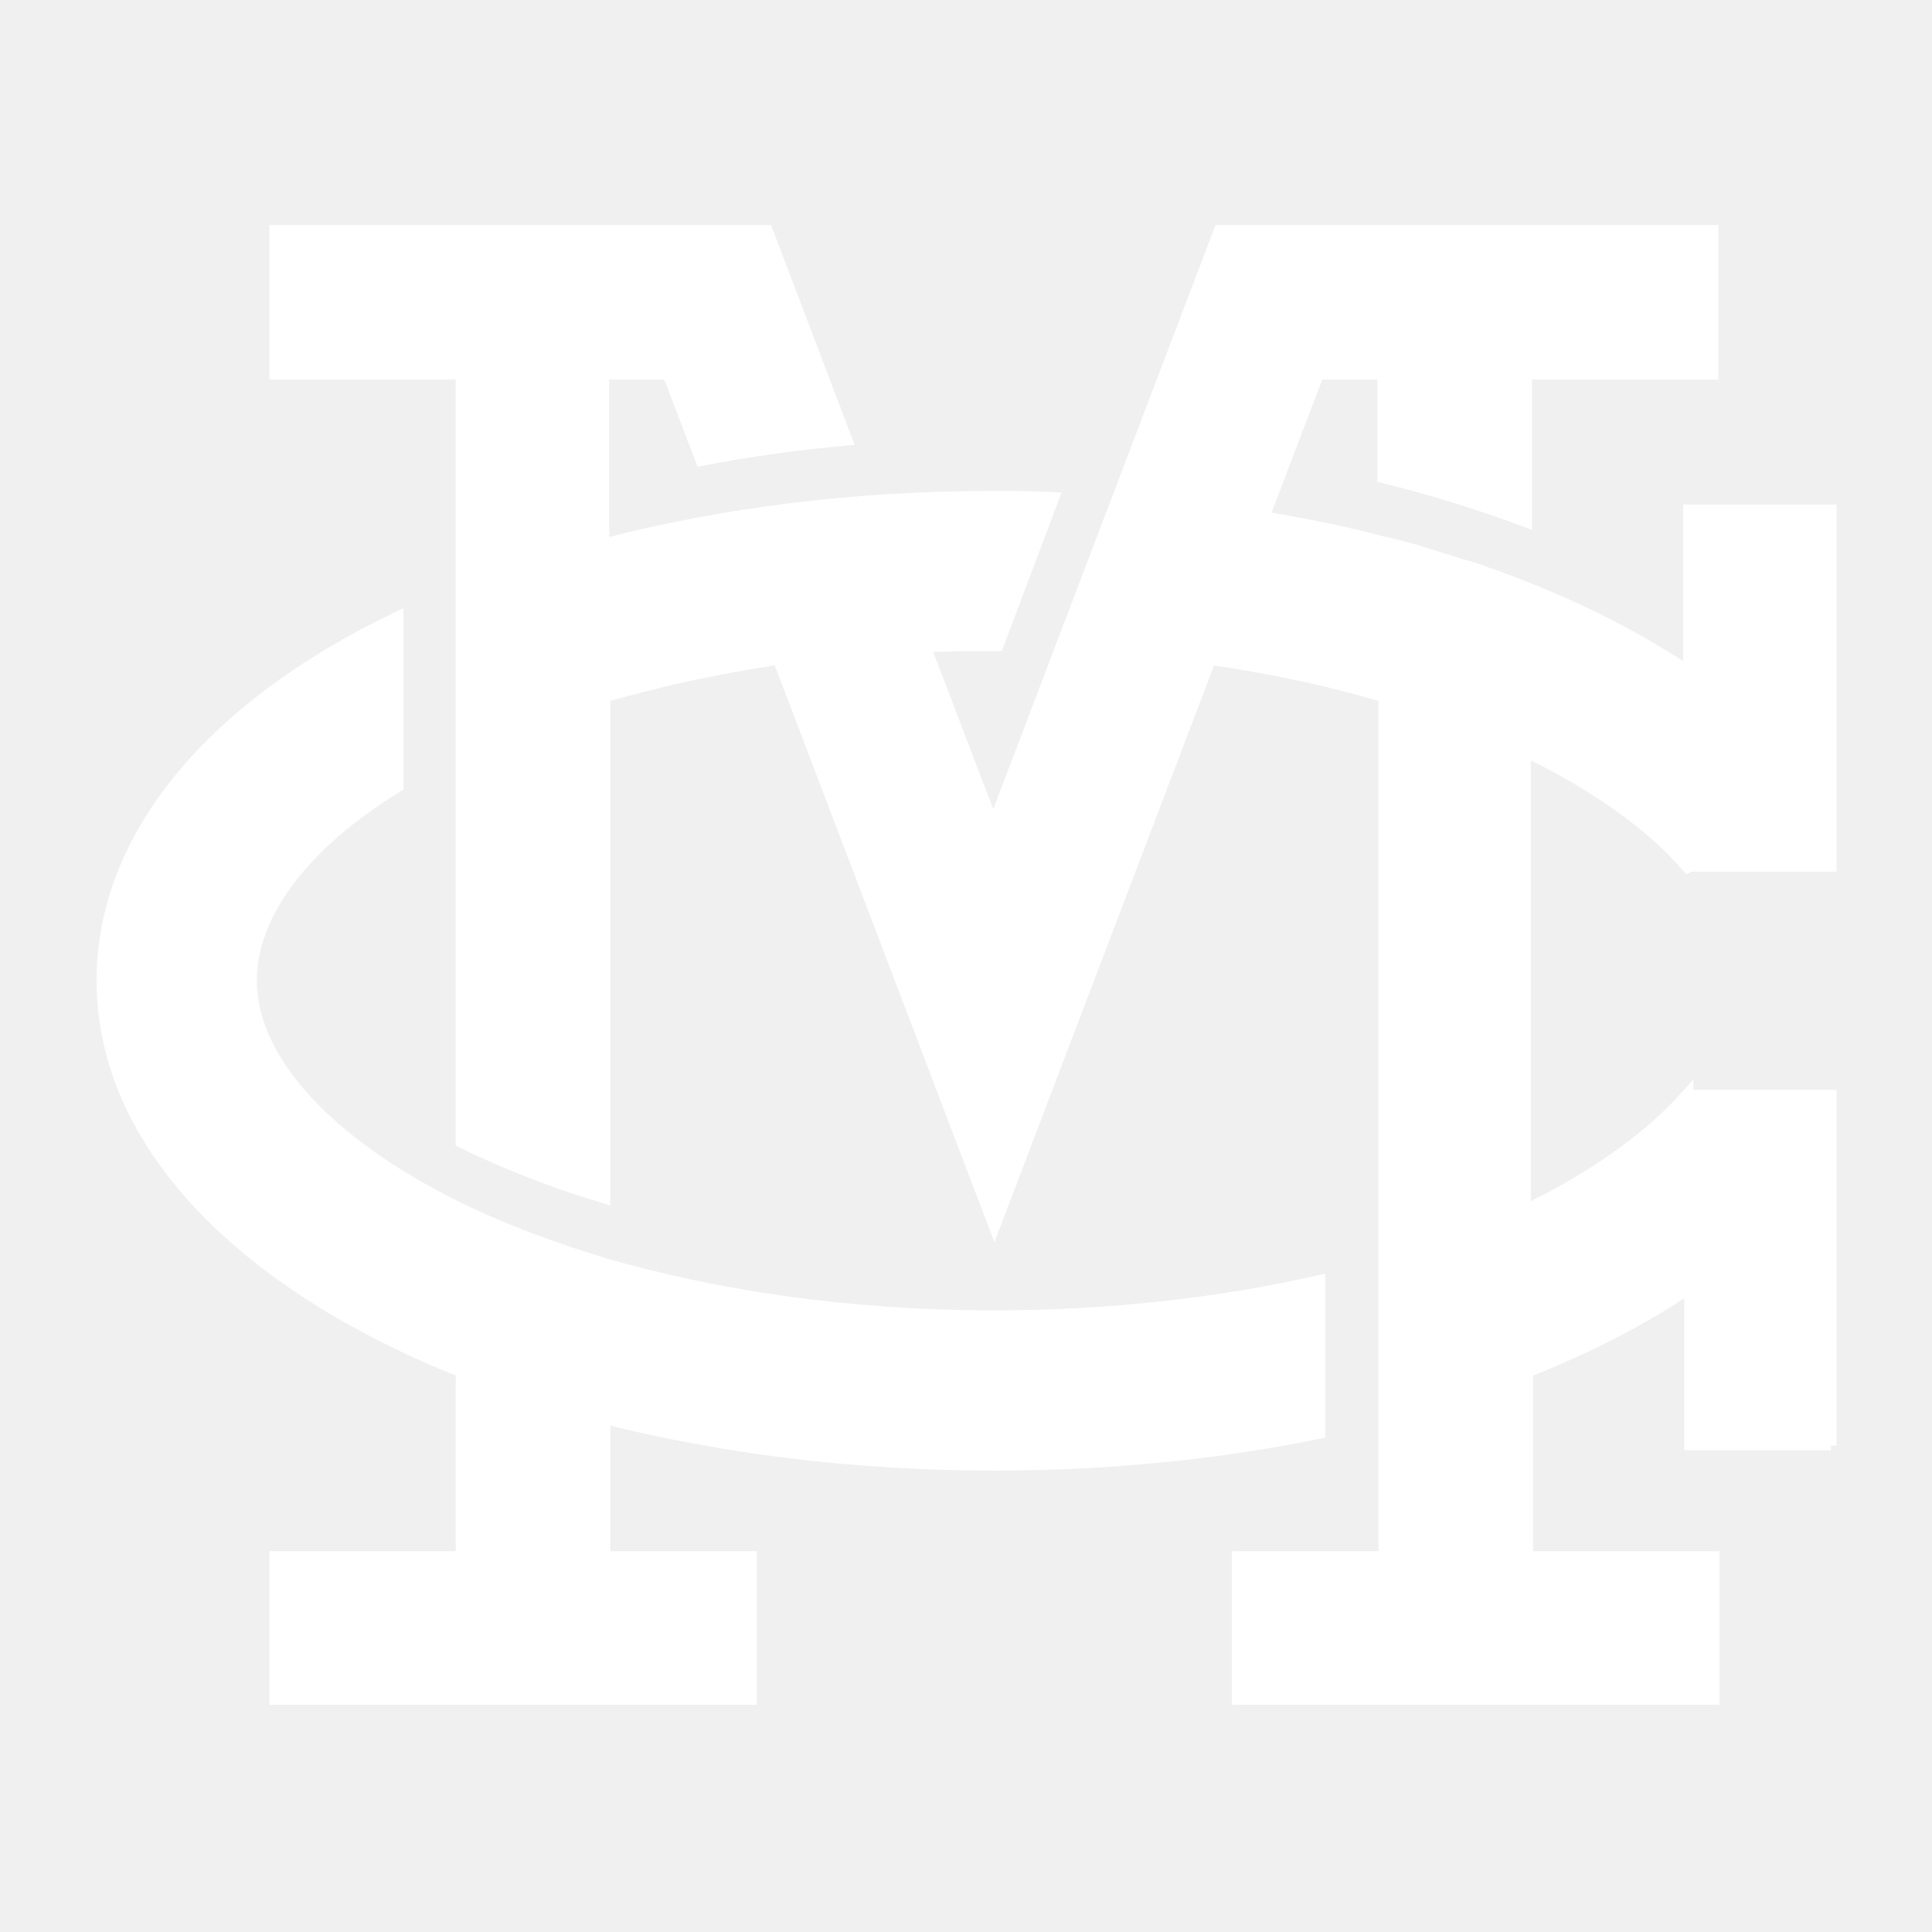
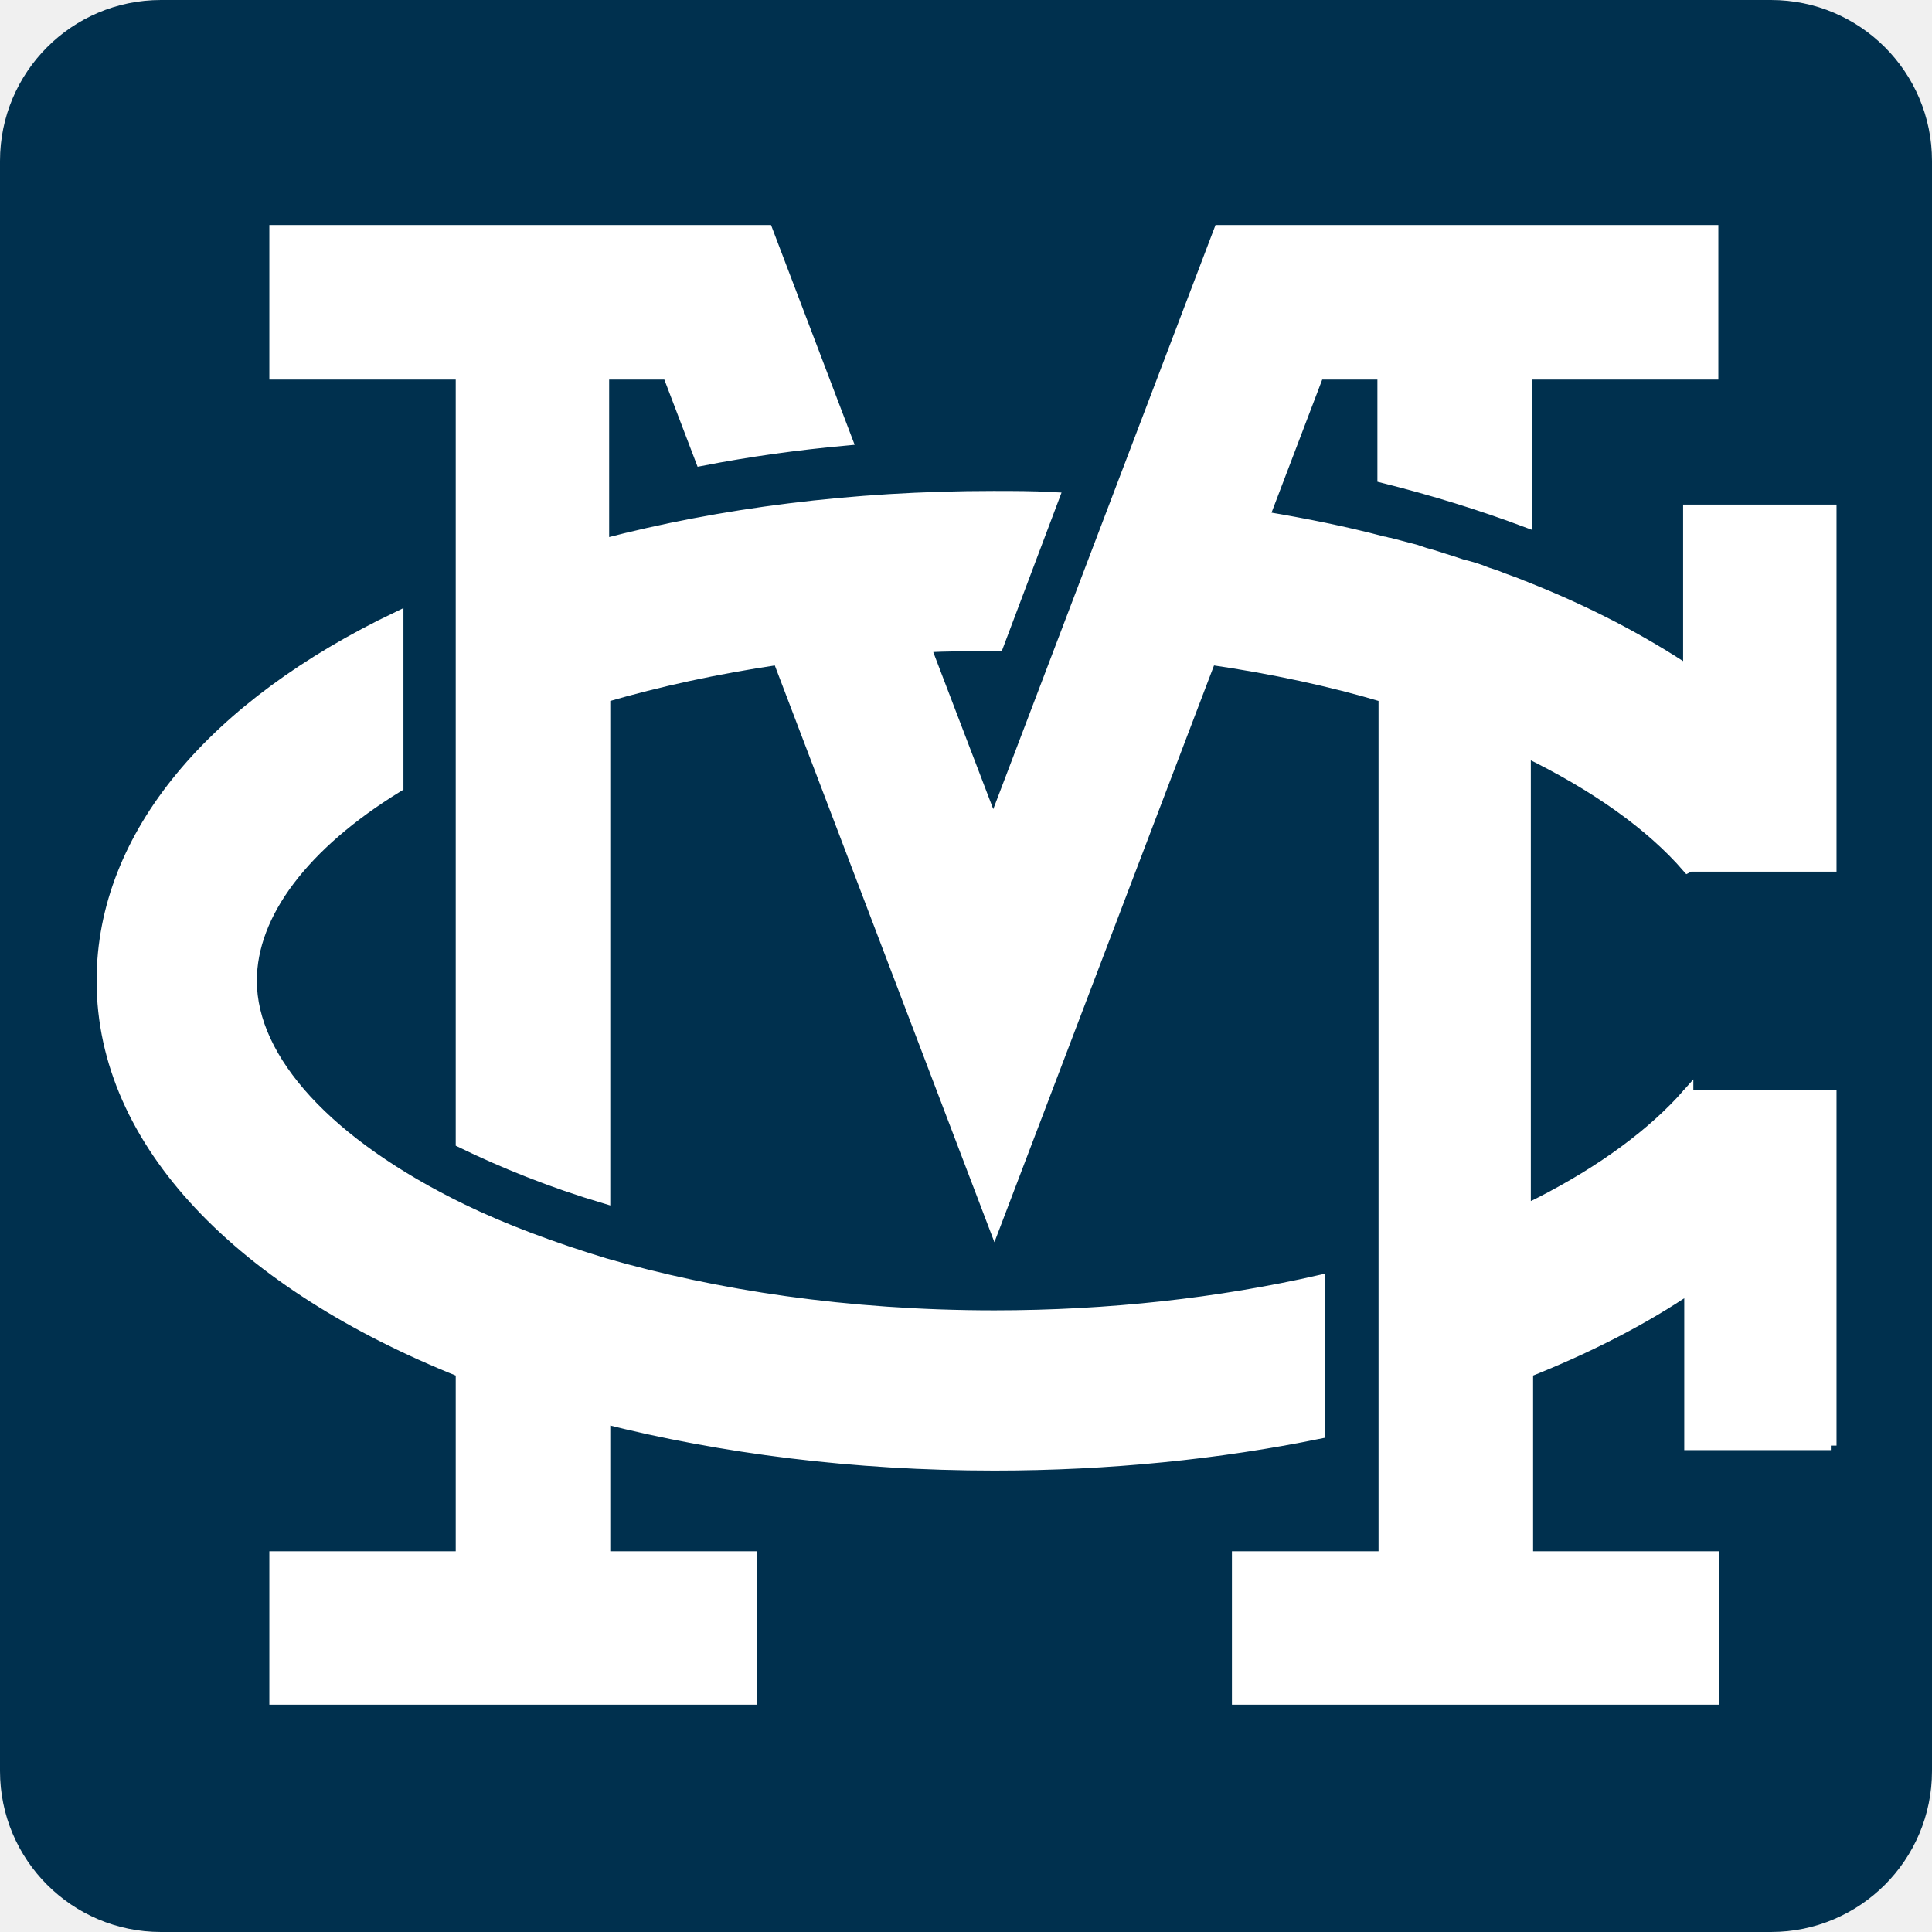
<svg xmlns="http://www.w3.org/2000/svg" version="1.1" id="Layer_1" x="0px" y="0px" viewBox="0 0 170 170" xml:space="preserve" stroke="white" fill="white">
  <defs id="defs11" />
+   <rect width="170" height="170" ry="14.166" rx="14.166" style="fill:#00304E;stroke-width:0;" />
  <g id="g6" transform="translate(8,18.99999)">
    <path d="m 79.5,109.9 c 10.1,0 19.8,-1 28.6,-2.8 V 93.7 c -8.8,2 -18.5,3.1 -28.6,3.1 -13,0 -24.6,-1.8 -34.3,-4.6 v 0 c -4.6,-1.4 -8.9,-3 -12.6,-4.8 v 0 C 20.9,81.7 14.1,74.3 14.1,67.3 14.1,61.4 18.7,55.3 27,50.2 V 35.3 C 10.9,43 1,54.4 1,67.3 1,81.6 13.3,94 32.6,101.7 V 118 H 16.2 v 12.5 H 58.1 V 118 H 45.2 v -12.2 c 10.3,2.6 21.9,4.1 34.3,4.1 z" id="path2" />
    <path d="M 153.1,108.2 V 77.4 h -12.5 v 0.1 l -0.1,-0.1 v -0.1 c -3,3.4 -7.4,6.7 -13.1,9.6 -0.4,0.2 -0.8,0.4 -1.2,0.5 V 47.1 c 6.2,3 11.1,6.5 14.3,10.2 l 0.2,-0.1 h 12.4 V 25.9 h -12.5 v 14.2 c -4.2,-2.8 -9,-5.3 -14.3,-7.4 v 0 c -0.2,-0.1 -0.3,-0.1 -0.5,-0.2 -0.7,-0.3 -1.4,-0.5 -2.1,-0.8 -0.3,-0.1 -0.6,-0.2 -0.9,-0.3 -0.7,-0.3 -1.4,-0.5 -2.2,-0.7 -0.3,-0.1 -0.6,-0.2 -0.9,-0.3 -0.7,-0.2 -1.5,-0.5 -2.3,-0.7 -0.3,-0.1 -0.6,-0.2 -0.9,-0.3 -0.8,-0.2 -1.5,-0.4 -2.3,-0.6 -0.2,0 -0.3,-0.1 -0.5,-0.1 v 0 c -3.4,-0.9 -6.9,-1.6 -10.5,-2.2 L 108,13.9 h 5.7 V 23 c 4.4,1.1 8.6,2.4 12.6,3.9 v -13 h 16.4 V 1.3 H 99.3 l -19.9,52.3 -6,-15.7 c 2,-0.1 4,-0.1 6,-0.1 0.1,0 0.3,0 0.4,0 l 4.9,-13 c -1.8,-0.1 -3.5,-0.1 -5.3,-0.1 -12.4,0 -24,1.5 -34.3,4.2 v -15 h 5.7 l 2.9,7.6 c 4.1,-0.8 8.4,-1.4 12.8,-1.8 L 59.5,1.3 H 16.2 v 12.6 h 16.4 v 67.6 c 3.7,1.8 7.9,3.5 12.6,4.9 V 42.3 C 50,40.9 55.1,39.8 60.5,39 l 19,49.9 19,-49.9 c 5.5,0.8 10.6,1.9 15.3,3.3 v 49.9 c 0,0 0,0 0,0 v 13.6 c 0,0 0,0 0,0 V 118 h -12.9 v 12.5 h 41.9 V 118 h -16.4 v -16.3 c 5.3,-2.1 10.2,-4.6 14.3,-7.4 v 13.8 h 12.4 z" id="path4" />
  </g>
</svg>
